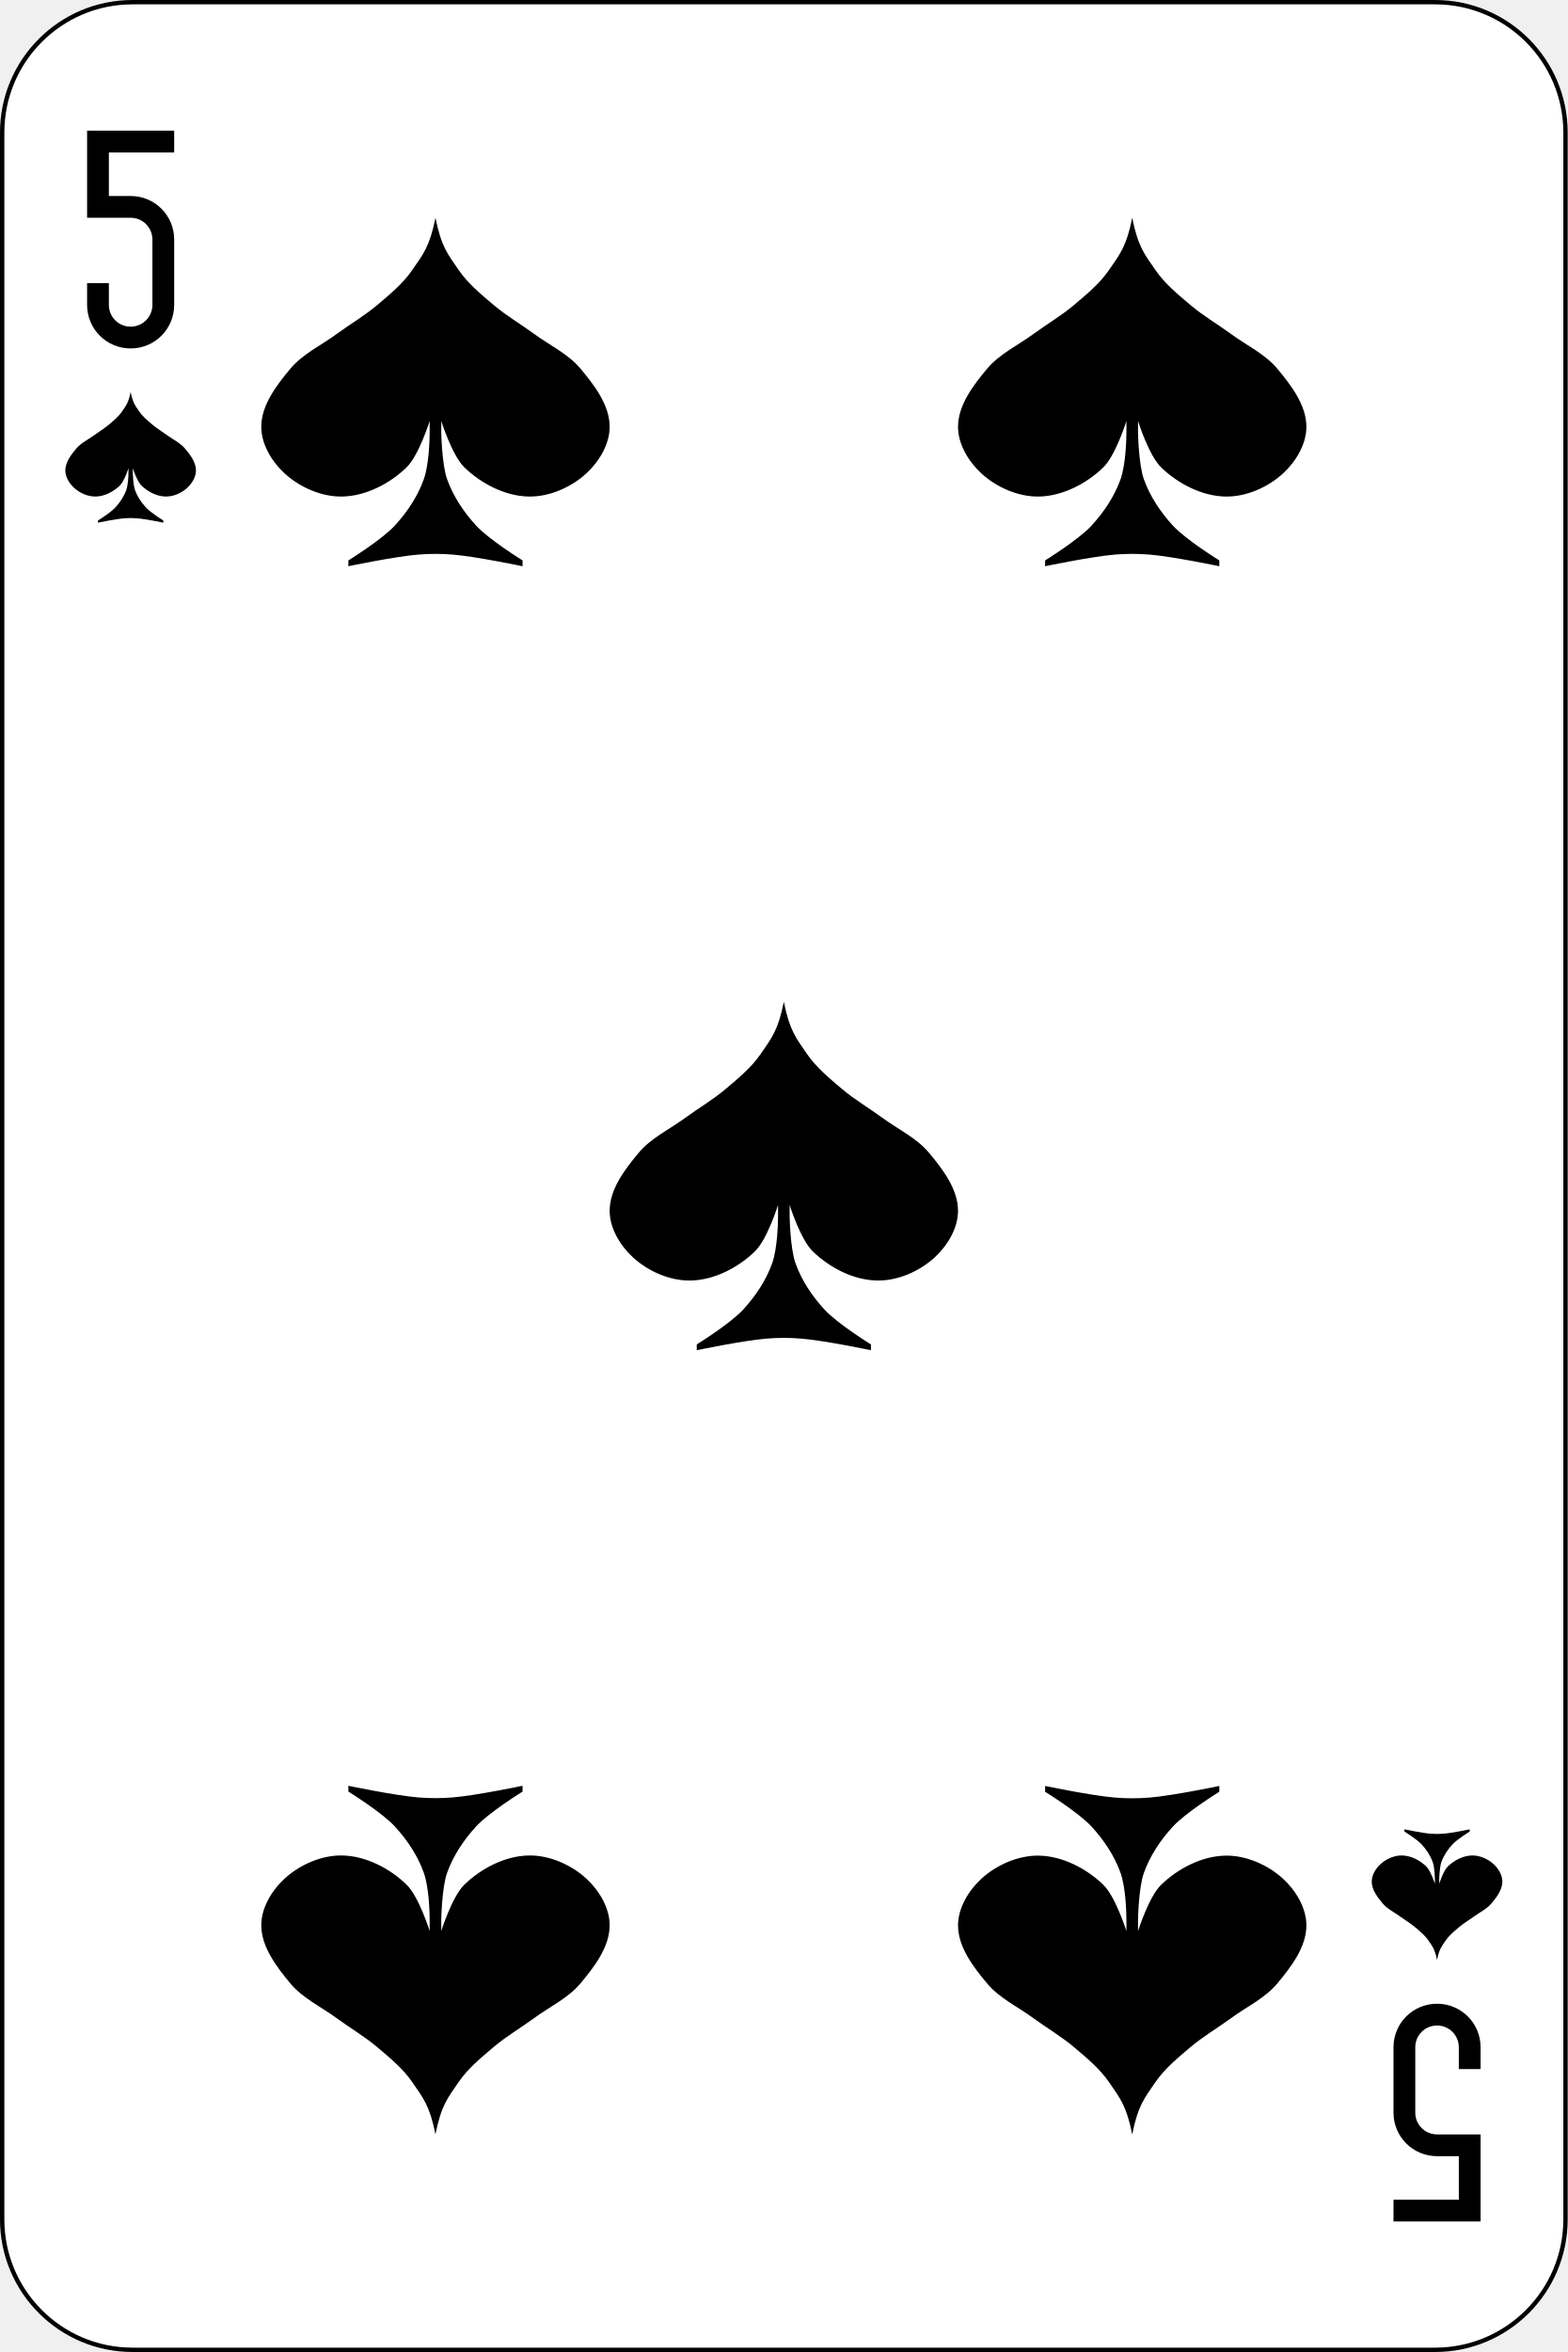
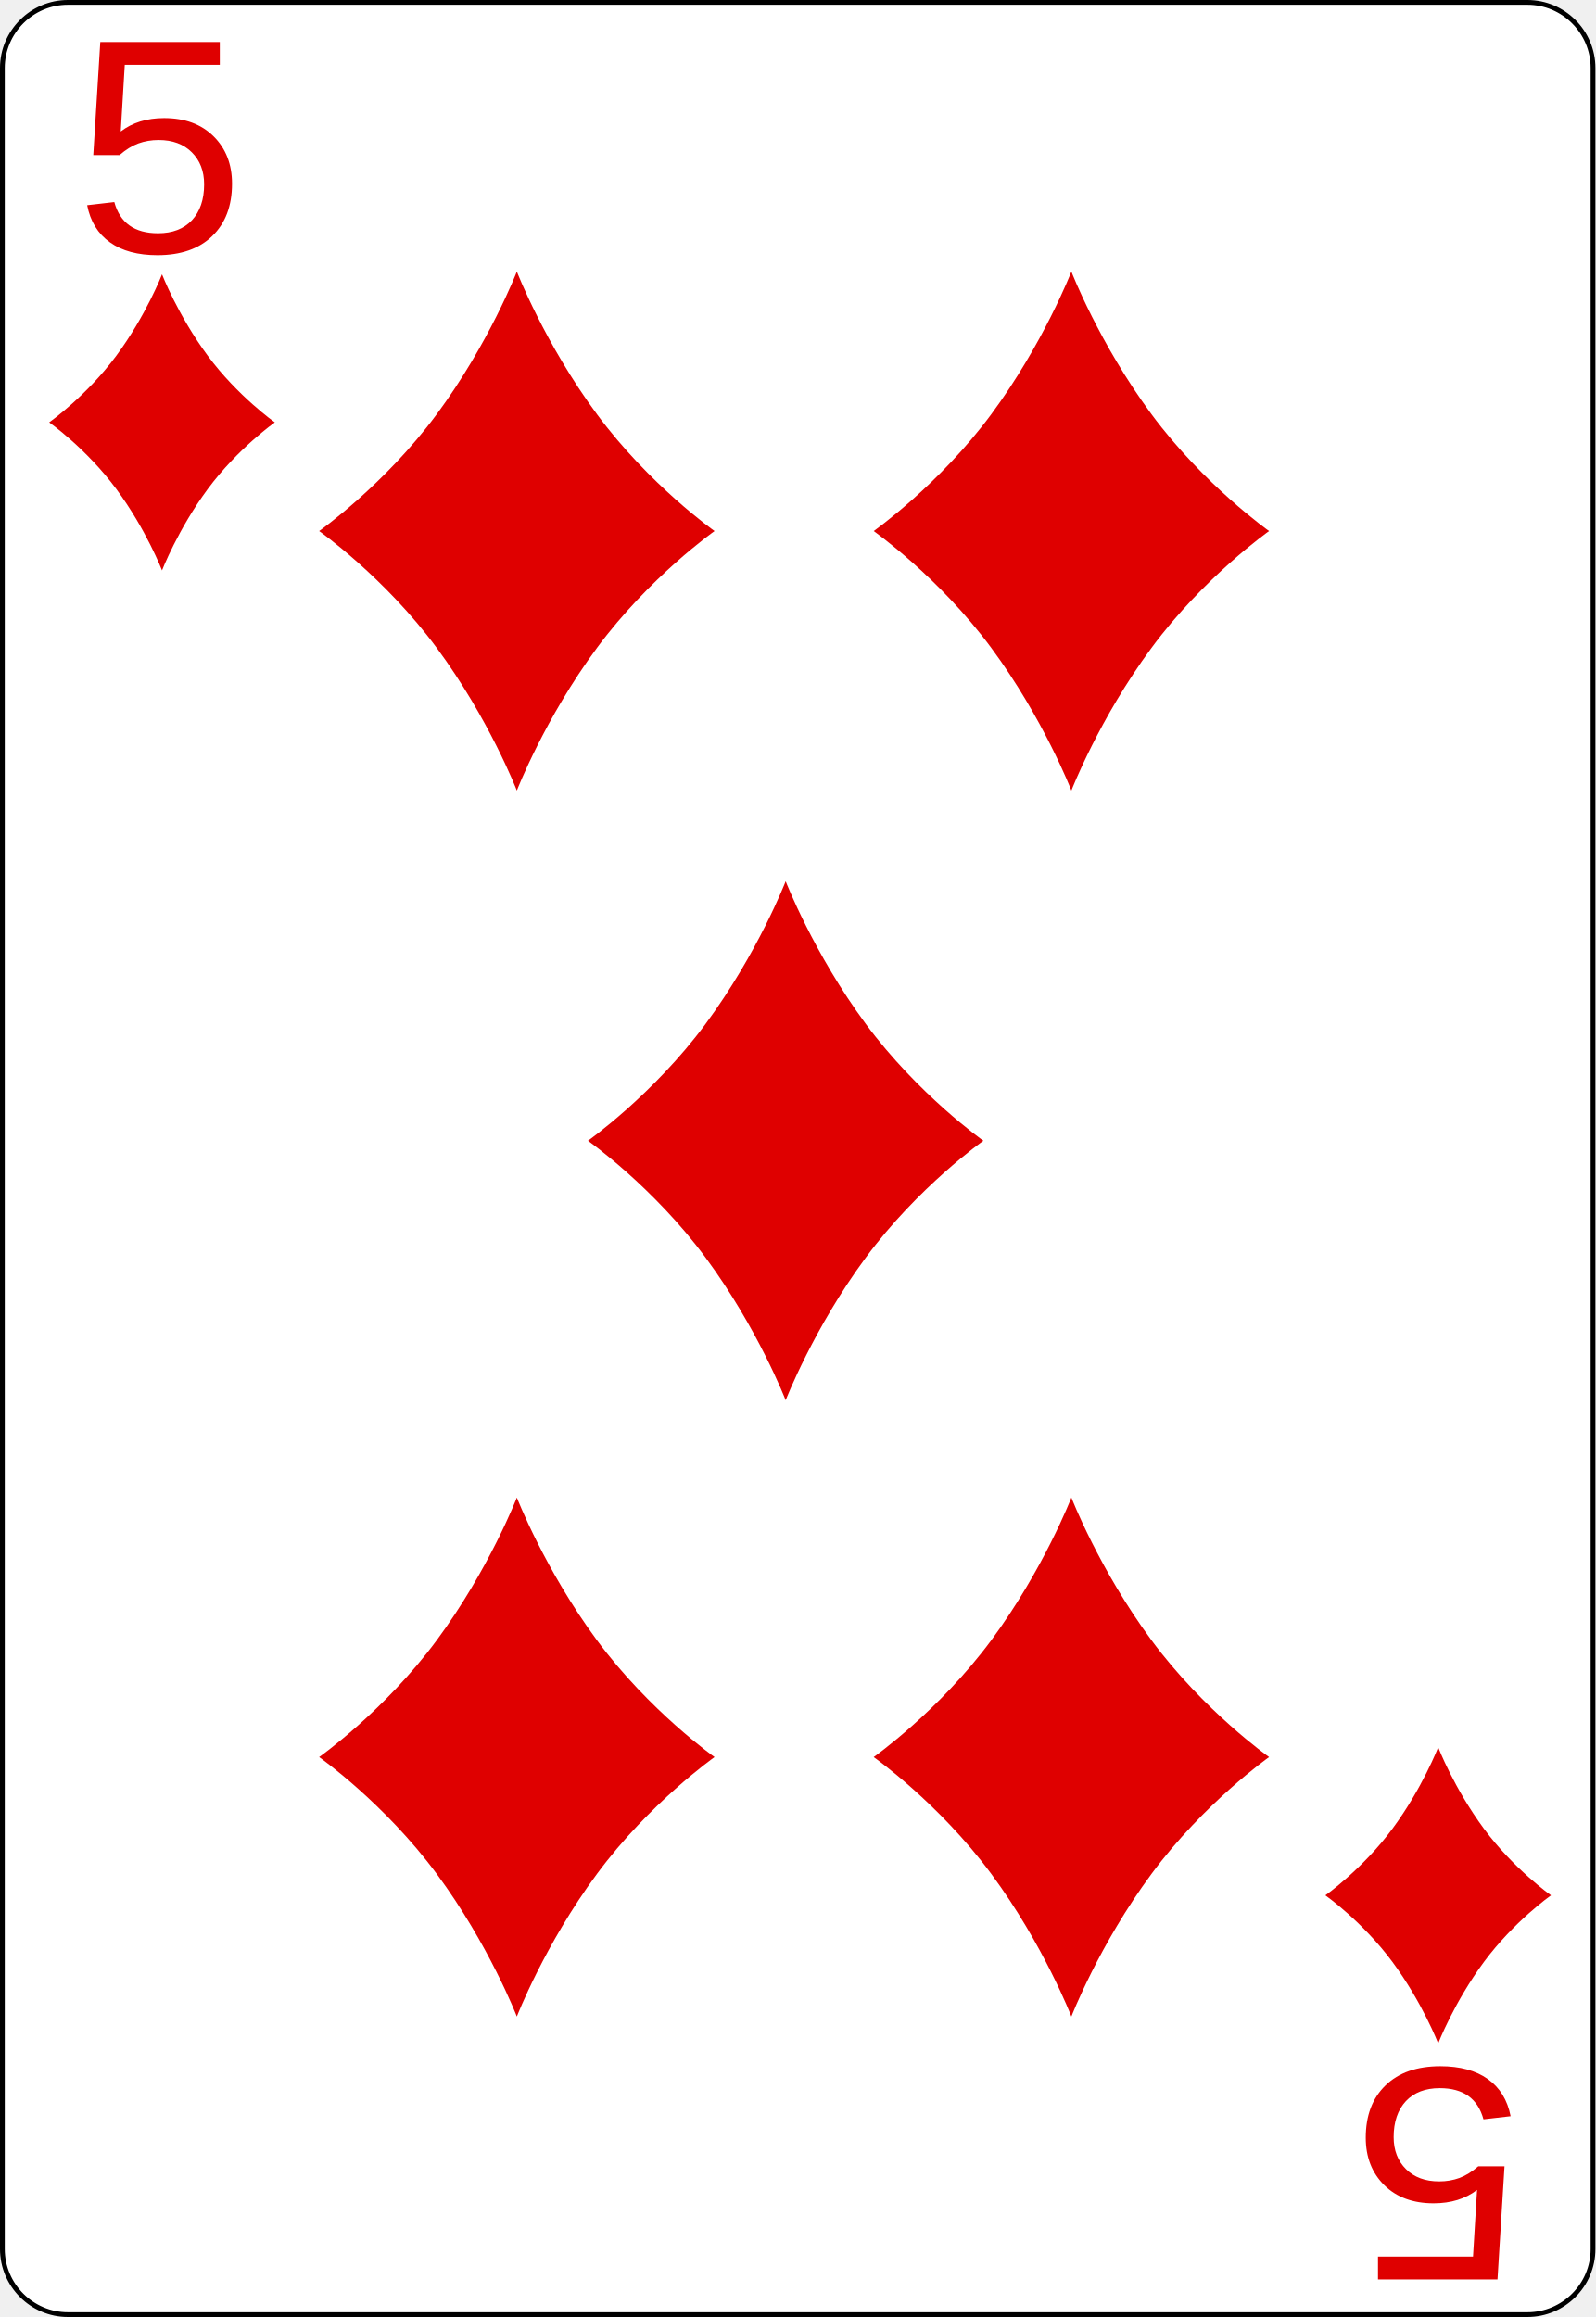
- <svg xmlns="http://www.w3.org/2000/svg" id="svg2781" viewBox="0 0 360 540" version="1.1" height="540" width="360">
-   <defs id="defs2785" />
-   <g transform="translate(0,-512.36)" id="five_of_spades">
-     <rect fill="#fff" x="0.5" y="512.86" stroke="#000" width="359" height="539" rx="29.944" id="rect14436" />
-     <path d="m 20,542.36 v 20 h 10 c 2.77,0 5,2.23 5,5 v 15 c 0,2.77 -2.23,5 -5,5 -2.77,0 -5,-2.23 -5,-5 v -5 h -5 v 5 c 0,5.54 4.46,10 10,10 5.54,0 10,-4.46 10,-10 v -15 c 0,-5.54 -4.46,-10 -10,-10 h -5 v -10 h 15 v -5 H 25 Z" id="path14438" />
-     <path d="m 340,1022.4 v -20 h -10 c -2.77,0 -5,-2.23 -5,-5 v -15 c 0,-2.77 2.23,-5 5,-5 2.77,0 5,2.23 5,5 v 5 h 5 v -5 c 0,-5.54 -4.46,-10 -10,-10 -5.54,0 -10,4.46 -10,10 v 15 c 0,5.54 4.46,10 10,10 h 5 v 10 h -15 v 5 h 15 z" id="path14440" />
-     <path d="m 100,562.36 c -1.333,6.667 -2.855,8.392 -5.333,12 -2.135,3.109 -5.122,5.562 -8,8 -2.917,2.471 -6.248,4.408 -9.333,6.667 -3.586,2.625 -7.819,4.588 -10.667,8 -3.184,3.815 -6.667,8.364 -6.667,13.333 0,3.975 2.408,7.975 5.333,10.667 3.523,3.241 8.548,5.444 13.333,5.333 5.369,-0.124 10.8,-2.94 14.667,-6.667 2.862,-2.758 5.333,-10.667 5.333,-10.667 v 2.667 c 0,1.333 -0.133,7.29 -1.333,10.667 -1.404,3.951 -3.83,7.579 -6.667,10.667 -3.01,3.273 -10.667,8 -10.667,8 v 1.333 c 0,0 10.612,-2.221 16,-2.667 2.658,-0.22 5.342,-0.22 8,0 5.388,0.446 16,2.667 16,2.667 v -1.333 c 0,0 -7.66,-4.727 -10.667,-8 -2.836,-3.088 -5.263,-6.716 -6.667,-10.667 -1.2,-3.376 -1.333,-10.667 -1.333,-10.667 v -2.667 c 0,0 2.471,7.908 5.333,10.667 3.867,3.726 9.298,6.543 14.667,6.667 4.786,0.11 9.811,-2.092 13.333,-5.333 2.925,-2.692 5.333,-6.691 5.333,-10.667 0,-4.969 -3.483,-9.518 -6.667,-13.333 -2.848,-3.412 -7.08,-5.375 -10.667,-8 -3.085,-2.258 -6.416,-4.195 -9.333,-6.667 -2.878,-2.438 -5.865,-4.891 -8,-8 -2.478,-3.608 -4,-5.333 -5.333,-12" id="path14442" />
-     <path d="m 260,562.36 c -1.333,6.667 -2.855,8.392 -5.333,12 -2.135,3.109 -5.122,5.562 -8,8 -2.917,2.471 -6.248,4.408 -9.333,6.667 -3.586,2.625 -7.819,4.588 -10.667,8 -3.184,3.815 -6.667,8.364 -6.667,13.333 0,3.975 2.408,7.975 5.333,10.667 3.523,3.241 8.548,5.444 13.333,5.333 5.369,-0.124 10.8,-2.94 14.667,-6.667 2.862,-2.758 5.333,-10.667 5.333,-10.667 v 2.667 c 0,1.333 -0.133,7.29 -1.333,10.667 -1.404,3.951 -3.83,7.579 -6.667,10.667 -3.01,3.273 -10.667,8 -10.667,8 v 1.333 c 0,0 10.612,-2.221 16,-2.667 2.658,-0.22 5.342,-0.22 8,0 5.388,0.446 16,2.667 16,2.667 v -1.333 c 0,0 -7.66,-4.727 -10.667,-8 -2.836,-3.088 -5.263,-6.716 -6.667,-10.667 -1.2,-3.376 -1.333,-10.667 -1.333,-10.667 v -2.667 c 0,0 2.471,7.908 5.333,10.667 3.867,3.726 9.298,6.543 14.667,6.667 4.786,0.11 9.811,-2.092 13.333,-5.333 2.925,-2.692 5.333,-6.691 5.333,-10.667 0,-4.969 -3.483,-9.518 -6.667,-13.333 -2.848,-3.412 -7.08,-5.375 -10.667,-8 -3.085,-2.258 -6.416,-4.195 -9.333,-6.667 -2.878,-2.438 -5.865,-4.891 -8,-8 -2.478,-3.608 -4,-5.333 -5.333,-12" id="path14444" />
-     <path d="m 180,742.36 c -1.333,6.667 -2.855,8.392 -5.333,12 -2.135,3.109 -5.122,5.562 -8,8 -2.917,2.471 -6.248,4.408 -9.333,6.667 -3.586,2.625 -7.819,4.588 -10.667,8 -3.184,3.815 -6.667,8.364 -6.667,13.333 0,3.975 2.408,7.975 5.333,10.667 3.523,3.241 8.548,5.444 13.333,5.333 5.369,-0.124 10.8,-2.94 14.667,-6.667 2.862,-2.758 5.333,-10.667 5.333,-10.667 v 2.667 c 0,1.333 -0.133,7.29 -1.333,10.667 -1.404,3.951 -3.83,7.579 -6.667,10.667 -3.01,3.273 -10.667,8 -10.667,8 v 1.333 c 0,0 10.612,-2.221 16,-2.667 2.658,-0.22 5.342,-0.22 8,0 5.388,0.446 16,2.667 16,2.667 v -1.333 c 0,0 -7.66,-4.727 -10.667,-8 -2.836,-3.088 -5.263,-6.716 -6.667,-10.667 -1.2,-3.376 -1.333,-10.667 -1.333,-10.667 v -2.667 c 0,0 2.471,7.908 5.333,10.667 3.867,3.726 9.298,6.543 14.667,6.667 4.786,0.11 9.811,-2.092 13.333,-5.333 2.925,-2.692 5.333,-6.691 5.333,-10.667 0,-4.969 -3.483,-9.518 -6.667,-13.333 -2.848,-3.412 -7.08,-5.375 -10.667,-8 -3.085,-2.258 -6.416,-4.195 -9.333,-6.667 -2.878,-2.438 -5.865,-4.891 -8,-8 -2.478,-3.608 -4,-5.333 -5.333,-12" id="path14446" />
-     <path d="m 100,1002.4 c -1.333,-6.667 -2.855,-8.392 -5.333,-12 -2.135,-3.109 -5.122,-5.562 -8,-8 -2.917,-2.471 -6.248,-4.408 -9.333,-6.667 -3.586,-2.625 -7.819,-4.588 -10.667,-8 -3.184,-3.85 -6.667,-8.4 -6.667,-13.37 0,-3.975 2.408,-7.975 5.333,-10.667 3.523,-3.241 8.548,-5.444 13.333,-5.333 5.369,0.124 10.8,2.94 14.667,6.667 2.862,2.758 5.333,10.667 5.333,10.667 v -2.667 c 0,-1.333 -0.133,-7.29 -1.333,-10.667 -1.404,-3.951 -3.83,-7.579 -6.667,-10.667 -3.01,-3.273 -10.667,-8 -10.667,-8 v -1.333 c 0,0 10.612,2.221 16,2.667 2.658,0.22 5.342,0.22 8,0 5.388,-0.446 16,-2.667 16,-2.667 v 1.333 c 0,0 -7.66,4.727 -10.667,8 -2.836,3.088 -5.263,6.716 -6.667,10.667 -1.2,3.376 -1.333,10.667 -1.333,10.667 v 2.667 c 0,0 2.471,-7.908 5.333,-10.667 3.867,-3.726 9.298,-6.543 14.667,-6.667 4.786,-0.11 9.811,2.092 13.333,5.333 2.925,2.692 5.333,6.691 5.333,10.667 0,4.969 -3.483,9.518 -6.667,13.333 -2.848,3.412 -7.08,5.375 -10.667,8 -3.085,2.258 -6.416,4.195 -9.333,6.667 -2.878,2.438 -5.865,4.891 -8,8 -2.478,3.608 -4,5.333 -5.333,12" id="path14448" />
-     <path d="m 260,1002.4 c -1.333,-6.667 -2.855,-8.392 -5.333,-12 -2.135,-3.109 -5.122,-5.562 -8,-8 -2.917,-2.471 -6.248,-4.408 -9.333,-6.667 -3.586,-2.625 -7.819,-4.588 -10.667,-8 C 223.483,963.918 220,959.369 220,954.4 c 0,-3.975 2.408,-7.975 5.333,-10.667 3.523,-3.241 8.548,-5.444 13.333,-5.333 5.369,0.124 10.8,2.94 14.667,6.667 2.862,2.758 5.333,10.667 5.333,10.667 v -2.667 c 0,-1.333 -0.133,-7.29 -1.333,-10.667 -1.404,-3.951 -3.83,-7.579 -6.667,-10.667 -3.01,-3.273 -10.667,-8 -10.667,-8 V 922.4 c 0,0 10.612,2.221 16,2.667 2.658,0.22 5.342,0.22 8,0 5.388,-0.446 16,-2.667 16,-2.667 v 1.333 c 0,0 -7.66,4.727 -10.667,8 -2.836,3.088 -5.263,6.716 -6.667,10.667 -1.2,3.376 -1.333,10.667 -1.333,10.667 v 2.667 c 0,0 2.471,-7.908 5.333,-10.667 3.867,-3.726 9.298,-6.543 14.667,-6.667 4.786,-0.11 9.811,2.092 13.333,5.333 2.925,2.692 5.333,6.691 5.333,10.667 0,4.969 -3.483,9.518 -6.667,13.333 -2.848,3.412 -7.08,5.375 -10.667,8 -3.085,2.258 -6.416,4.195 -9.333,6.667 -2.878,2.438 -5.865,4.891 -8,8 -2.478,3.608 -4,5.333 -5.333,12" id="path14450" />
-     <path d="m 30,602.36 c -0.5,2.5 -1.071,3.147 -2,4.5 -0.801,1.166 -1.921,2.086 -3,3 -1.094,0.927 -2.343,1.653 -3.5,2.5 -1.345,0.984 -2.932,1.72 -4,3 -1.194,1.431 -2.5,3.137 -2.5,5 0,1.491 0.903,2.991 2,4 1.321,1.215 3.205,2.041 5,2 2.01,-0.046 4.05,-1.103 5.5,-2.5 1.073,-1.034 2,-4 2,-4 v 1 c 0,0.5 -0.05,2.734 -0.5,4 -0.527,1.482 -1.436,2.842 -2.5,4 -1.127,1.227 -4,3 -4,3 v 0.5 c 0,0 3.979,-0.833 6,-1 0.997,-0.082 2,-0.082 3,0 2.02,0.167 6,1 6,1 v -0.5 c 0,0 -2.873,-1.773 -4,-3 -1.064,-1.158 -1.973,-2.518 -2.5,-4 -0.45,-1.266 -0.5,-4 -0.5,-4 v -1 c 0,0 0.927,2.966 2,4 1.45,1.397 3.487,2.454 5.5,2.5 1.795,0.041 3.679,-0.785 5,-2 1.097,-1.01 2,-2.509 2,-4 0,-1.863 -1.306,-3.569 -2.5,-5 -1.068,-1.28 -2.655,-2.02 -4,-3 -1.157,-0.847 -2.406,-1.573 -3.5,-2.5 -1.079,-0.914 -2.199,-1.834 -3,-3 -0.929,-1.353 -1.5,-2 -2,-4.5" id="path14452" />
-     <path d="m 330,962.36 c -0.5,-2.5 -1.071,-3.147 -2,-4.5 -0.801,-1.166 -1.921,-2.086 -3,-3 -1.094,-0.927 -2.343,-1.653 -3.5,-2.5 -1.345,-0.984 -2.932,-1.72 -4,-3 -1.194,-1.431 -2.5,-3.137 -2.5,-5 0,-1.491 0.903,-2.991 2,-4 1.321,-1.215 3.205,-2.041 5,-2 2.01,0.046 4.05,1.103 5.5,2.5 1.073,1.034 2,4 2,4 v -1 c 0,-0.5 -0.05,-2.734 -0.5,-4 -0.527,-1.482 -1.436,-2.842 -2.5,-4 -1.127,-1.227 -4,-3 -4,-3 v -0.5 c 0,0 3.979,0.833 6,1 0.997,0.082 2,0.082 3,0 2.02,-0.167 6,-1 6,-1 v 0.5 c 0,0 -2.873,1.773 -4,3 -1.064,1.158 -1.973,2.518 -2.5,4 -0.45,1.266 -0.5,4 -0.5,4 v 1 c 0,0 0.927,-2.966 2,-4 1.45,-1.397 3.487,-2.454 5.5,-2.5 1.795,-0.041 3.679,0.785 5,2 1.097,1.01 2,2.509 2,4 0,1.863 -1.306,3.569 -2.5,5 -1.068,1.28 -2.655,2.02 -4,3 -1.157,0.847 -2.406,1.573 -3.5,2.5 -1.079,0.914 -2.199,1.834 -3,3 -0.929,1.353 -1.5,2 -2,4.5" id="path14454" />
+ <svg xmlns="http://www.w3.org/2000/svg" xmlns:xlink="http://www.w3.org/1999/xlink" width="167.087pt" height="242.667pt" viewBox="0 0 167.087 242.667" xml:space="preserve" id="svg2" version="1.1">
+   <defs id="defs41">
+     <radialGradient xlink:href="#linearGradient3773" id="radialGradient3781" cx="-0.158" cy="-8.835" fx="-0.158" fy="-8.835" r="8" gradientTransform="matrix(-1.584269,-0.02349808,0.03071979,-2.477574,-0.2485638,-26.71351)" gradientUnits="userSpaceOnUse" />
+     <linearGradient id="linearGradient3773">
+       <stop style="stop-color:#000000;stop-opacity:1;" offset="0" id="stop3775" />
+       <stop style="stop-color:#000000;stop-opacity:0.649;" offset="1" id="stop3777" />
+     </linearGradient>
+     <radialGradient xlink:href="#linearGradient3773" id="radialGradient3957" cx="-0.158" cy="-8.835" fx="-0.158" fy="-8.835" r="8" gradientTransform="matrix(-1.584269,-0.02349808,0.03071979,-2.477574,-0.2485638,-26.71351)" gradientUnits="userSpaceOnUse" />
+     <linearGradient id="linearGradient3959">
+       <stop style="stop-color:#000000;stop-opacity:1;" offset="0" id="stop3961" />
+       <stop style="stop-color:#000000;stop-opacity:0.649;" offset="1" id="stop3963" />
+     </linearGradient>
+     <radialGradient r="81.903" fy="509.476" fx="168.025" cy="509.476" cx="168.025" gradientTransform="matrix(1.25656,-0.7774064,0.3366382,0.5361257,-221.2021,359.2426)" gradientUnits="userSpaceOnUse" id="radialGradient3975" xlink:href="#linearGradient3784-4" />
+     <linearGradient id="linearGradient3784-4">
+       <stop style="stop-color:#ffffff;stop-opacity:0.435;" offset="0" id="stop3786-8" />
+       <stop style="stop-color:#000000;stop-opacity:0;" offset="1" id="stop3788-6" />
+     </linearGradient>
+     <radialGradient xlink:href="#linearGradient3784-4-5" id="radialGradient3929" gradientUnits="userSpaceOnUse" gradientTransform="matrix(1.25656,-0.7774064,0.3366382,0.5361257,-221.2021,359.2426)" cx="168.025" cy="509.476" fx="168.025" fy="509.476" r="81.903" />
+     <linearGradient id="linearGradient3784-4-5">
+       <stop style="stop-color:#ffffff;stop-opacity:0.489;" offset="0" id="stop3786-8-0" />
+       <stop style="stop-color:#000000;stop-opacity:0;" offset="1" id="stop3788-6-3" />
+     </linearGradient>
+     <radialGradient xlink:href="#linearGradient3784-4-1" id="radialGradient3927" gradientUnits="userSpaceOnUse" gradientTransform="matrix(1.25656,-0.7774064,0.3366382,0.5361257,-221.2021,359.2426)" cx="168.025" cy="509.476" fx="168.025" fy="509.476" r="81.903" />
+     <linearGradient id="linearGradient3784-4-1">
+       <stop style="stop-color:#ffffff;stop-opacity:0.237;" offset="0" id="stop3786-8-03" />
+       <stop style="stop-color:#000000;stop-opacity:0;" offset="1" id="stop3788-6-6" />
+     </linearGradient>
+     <linearGradient id="linearGradient3768">
+       <stop style="stop-color:#df0000;stop-opacity:1;" offset="0" id="stop3770" />
+       <stop style="stop-color:#df0000;stop-opacity:0.672;" offset="1" id="stop3772" />
+     </linearGradient>
+     <linearGradient id="linearGradient3784-4-6">
+       <stop style="stop-color:#ffffff;stop-opacity:0.313;" offset="0" id="stop3786-8-8" />
+       <stop style="stop-color:#000000;stop-opacity:0;" offset="1" id="stop3788-6-8" />
+     </linearGradient>
+     <radialGradient r="81.903" fy="492.632" fx="159.354" cy="492.632" cx="159.354" gradientTransform="matrix(1.089478,-0.715138,0.4464527,0.6562658,-244.9333,290.9185)" gradientUnits="userSpaceOnUse" id="radialGradient4013-8" xlink:href="#linearGradient3784-4-2" />
+     <linearGradient id="linearGradient3784-4-2">
+       <stop style="stop-color:#ffffff;stop-opacity:0.29;" offset="0" id="stop3786-8-1" />
+       <stop style="stop-color:#000000;stop-opacity:0;" offset="1" id="stop3788-6-5" />
+     </linearGradient>
+     <linearGradient id="linearGradient2984">
+       <stop style="stop-color:#df0000;stop-opacity:1;" offset="0" id="stop2986" />
+       <stop style="stop-color:#df0000;stop-opacity:0.641;" offset="1" id="stop2988" />
+     </linearGradient>
+     <linearGradient id="linearGradient3784-4-4">
+       <stop style="stop-color:#ffffff;stop-opacity:0.435;" offset="0" id="stop3786-8-8-2" />
+       <stop style="stop-color:#000000;stop-opacity:0;" offset="1" id="stop3788-6-1" />
+     </linearGradient>
+     <radialGradient r="81.903" fy="511.223" fx="171.487" cy="511.223" cx="171.487" gradientTransform="matrix(1.152989,-0.6739155,0.3948202,0.6754904,-233.6326,270.4008)" gradientUnits="userSpaceOnUse" id="radialGradient3100" xlink:href="#linearGradient3784-4-4" />
+     <radialGradient xlink:href="#linearGradient2984" id="radialGradient3137" gradientUnits="userSpaceOnUse" gradientTransform="matrix(-1.122416,0.00551393,-0.00908973,-1.85031,-0.0293938,-10.2277)" cx="1.6632675e-13" cy="-3.234" fx="1.6632675e-13" fy="-3.234" r="8" />
+   </defs>
+   <g id="Layer_x0020_1" style="fill-rule:nonzero;clip-rule:nonzero;stroke:#000000;stroke-miterlimit:4;">
+     <path style="fill:#FFFFFF;stroke-width:0.5;" d="M166.837,235.548c0,3.777-3.087,6.869-6.871,6.869H7.111c-3.775,0-6.861-3.092-6.861-6.869V7.12C0.25,3.343,3.336,0.25,7.111,0.25h152.855    c3.784,0,6.871,3.093,6.871,6.87v228.428z" id="path5" />
+     <g style="stroke:none;" id="g7">
+       <g id="g9">
+ 				
+ 			</g>
+     </g>
+     <g id="g15">
+ 			
+ 		</g>
+     <g id="g19">
+ 			
+ 		</g>
+     <g style="stroke:none;" id="g23">
+       <g id="g25">
+ 				
+ 			</g>
+     </g>
+     <g style="stroke:none;" id="g31">
+       <g id="g33">
+ 				
+ 			</g>
+     </g>
+   </g>
+   <text xml:space="preserve" style="font-size:32px;font-style:normal;font-weight:normal;line-height:125%;letter-spacing:0px;word-spacing:0px;fill:#df0000;fill-opacity:1;stroke:none;font-family:Bitstream Vera Sans" x="7.846" y="26.413" id="text3788">
+     <tspan id="tspan3790" x="7.846" y="26.413" style="font-style:normal;font-variant:normal;font-weight:normal;font-stretch:normal;fill:#df0000;fill-opacity:1;font-family:Arial;-inkscape-font-specification:Arial">5</tspan>
+   </text>
+   <text xml:space="preserve" style="font-size:32px;font-style:normal;font-weight:normal;line-height:125%;letter-spacing:0px;word-spacing:0px;fill:#df0000;fill-opacity:1;stroke:none;font-family:Bitstream Vera Sans" x="-159.488" y="-216.715" id="text3788-4" transform="scale(-1,-1)">
+     <tspan id="tspan3790-3" x="-159.488" y="-216.715" style="font-style:normal;font-variant:normal;font-weight:normal;font-stretch:normal;fill:#df0000;fill-opacity:1;font-family:Arial;-inkscape-font-specification:Arial">5</tspan>
+   </text>
+   <g transform="matrix(1.476906,0,0,1.476906,16.9681,44.23616)" id="layer1-2-6">
+     <path style="fill:#df0000" id="dl-6" d="M 3.243,-4.725 C 1.126,-7.589 0,-10.5 0,-10.5 c 0,0 -1.126,2.911 -3.243,5.775 C -5.361,-1.862 -8,0 -8,0 -8,0 -5.361,1.861 -3.243,4.726 -1.126,7.589 0,10.5 0,10.5 0,10.5 1.126,7.589 3.243,4.726 5.361,1.861 8,0 8,0 8,0 5.361,-1.862 3.243,-4.725 z" />
+   </g>
+   <g transform="matrix(1.476906,0,0,1.476906,150.6209,198.5035)" id="layer1-2-6-4">
+     <path style="fill:#df0000" id="dl-6-9" d="M 3.243,-4.725 C 1.126,-7.589 0,-10.5 0,-10.5 c 0,0 -1.126,2.911 -3.243,5.775 C -5.361,-1.862 -8,0 -8,0 -8,0 -5.361,1.861 -3.243,4.726 -1.126,7.589 0,10.5 0,10.5 0,10.5 1.126,7.589 3.243,4.726 5.361,1.861 8,0 8,0 8,0 5.361,-1.862 3.243,-4.725 z" />
+   </g>
+   <g transform="matrix(2.588291,0,0,2.588291,112.2055,184.0219)" id="layer1-2-6-8">
+     <path style="fill:#df0000" id="dl-6-8" d="M 3.243,-4.725 C 1.126,-7.589 0,-10.5 0,-10.5 c 0,0 -1.126,2.911 -3.243,5.775 C -5.361,-1.862 -8,0 -8,0 -8,0 -5.361,1.861 -3.243,4.726 -1.126,7.589 0,10.5 0,10.5 0,10.5 1.126,7.589 3.243,4.726 5.361,1.861 8,0 8,0 8,0 5.361,-1.862 3.243,-4.725 z" />
+   </g>
+   <g transform="matrix(2.588291,0,0,2.588291,112.2055,55.61954)" id="layer1-2-6-8-2">
+     <path style="fill:#df0000" id="dl-6-8-6" d="M 3.243,-4.725 C 1.126,-7.589 0,-10.5 0,-10.5 c 0,0 -1.126,2.911 -3.243,5.775 C -5.361,-1.862 -8,0 -8,0 -8,0 -5.361,1.861 -3.243,4.726 -1.126,7.589 0,10.5 0,10.5 0,10.5 1.126,7.589 3.243,4.726 5.361,1.861 8,0 8,0 8,0 5.361,-1.862 3.243,-4.725 z" />
+   </g>
+   <g transform="matrix(2.588291,0,0,2.588291,54.12873,184.0219)" id="layer1-2-6-8-8">
+     <path style="fill:#df0000" id="dl-6-8-8" d="M 3.243,-4.725 C 1.126,-7.589 0,-10.5 0,-10.5 c 0,0 -1.126,2.911 -3.243,5.775 C -5.361,-1.862 -8,0 -8,0 -8,0 -5.361,1.861 -3.243,4.726 -1.126,7.589 0,10.5 0,10.5 0,10.5 1.126,7.589 3.243,4.726 5.361,1.861 8,0 8,0 8,0 5.361,-1.862 3.243,-4.725 z" />
+   </g>
+   <g transform="matrix(2.588291,0,0,2.588291,54.12873,55.61954)" id="layer1-2-6-8-2-4">
+     <path style="fill:#df0000" id="dl-6-8-6-3" d="M 3.243,-4.725 C 1.126,-7.589 0,-10.5 0,-10.5 c 0,0 -1.126,2.911 -3.243,5.775 C -5.361,-1.862 -8,0 -8,0 -8,0 -5.361,1.861 -3.243,4.726 -1.126,7.589 0,10.5 0,10.5 0,10.5 1.126,7.589 3.243,4.726 5.361,1.861 8,0 8,0 8,0 5.361,-1.862 3.243,-4.725 z" />
+   </g>
+   <g transform="matrix(2.588291,0,0,2.588291,82.28364,119.474)" id="layer1-2-6-8-2-4-6">
+     <path style="fill:#df0000" id="dl-6-8-6-3-8" d="M 3.243,-4.725 C 1.126,-7.589 0,-10.5 0,-10.5 c 0,0 -1.126,2.911 -3.243,5.775 C -5.361,-1.862 -8,0 -8,0 -8,0 -5.361,1.861 -3.243,4.726 -1.126,7.589 0,10.5 0,10.5 0,10.5 1.126,7.589 3.243,4.726 5.361,1.861 8,0 8,0 8,0 5.361,-1.862 3.243,-4.725 z" />
  </g>
</svg>
